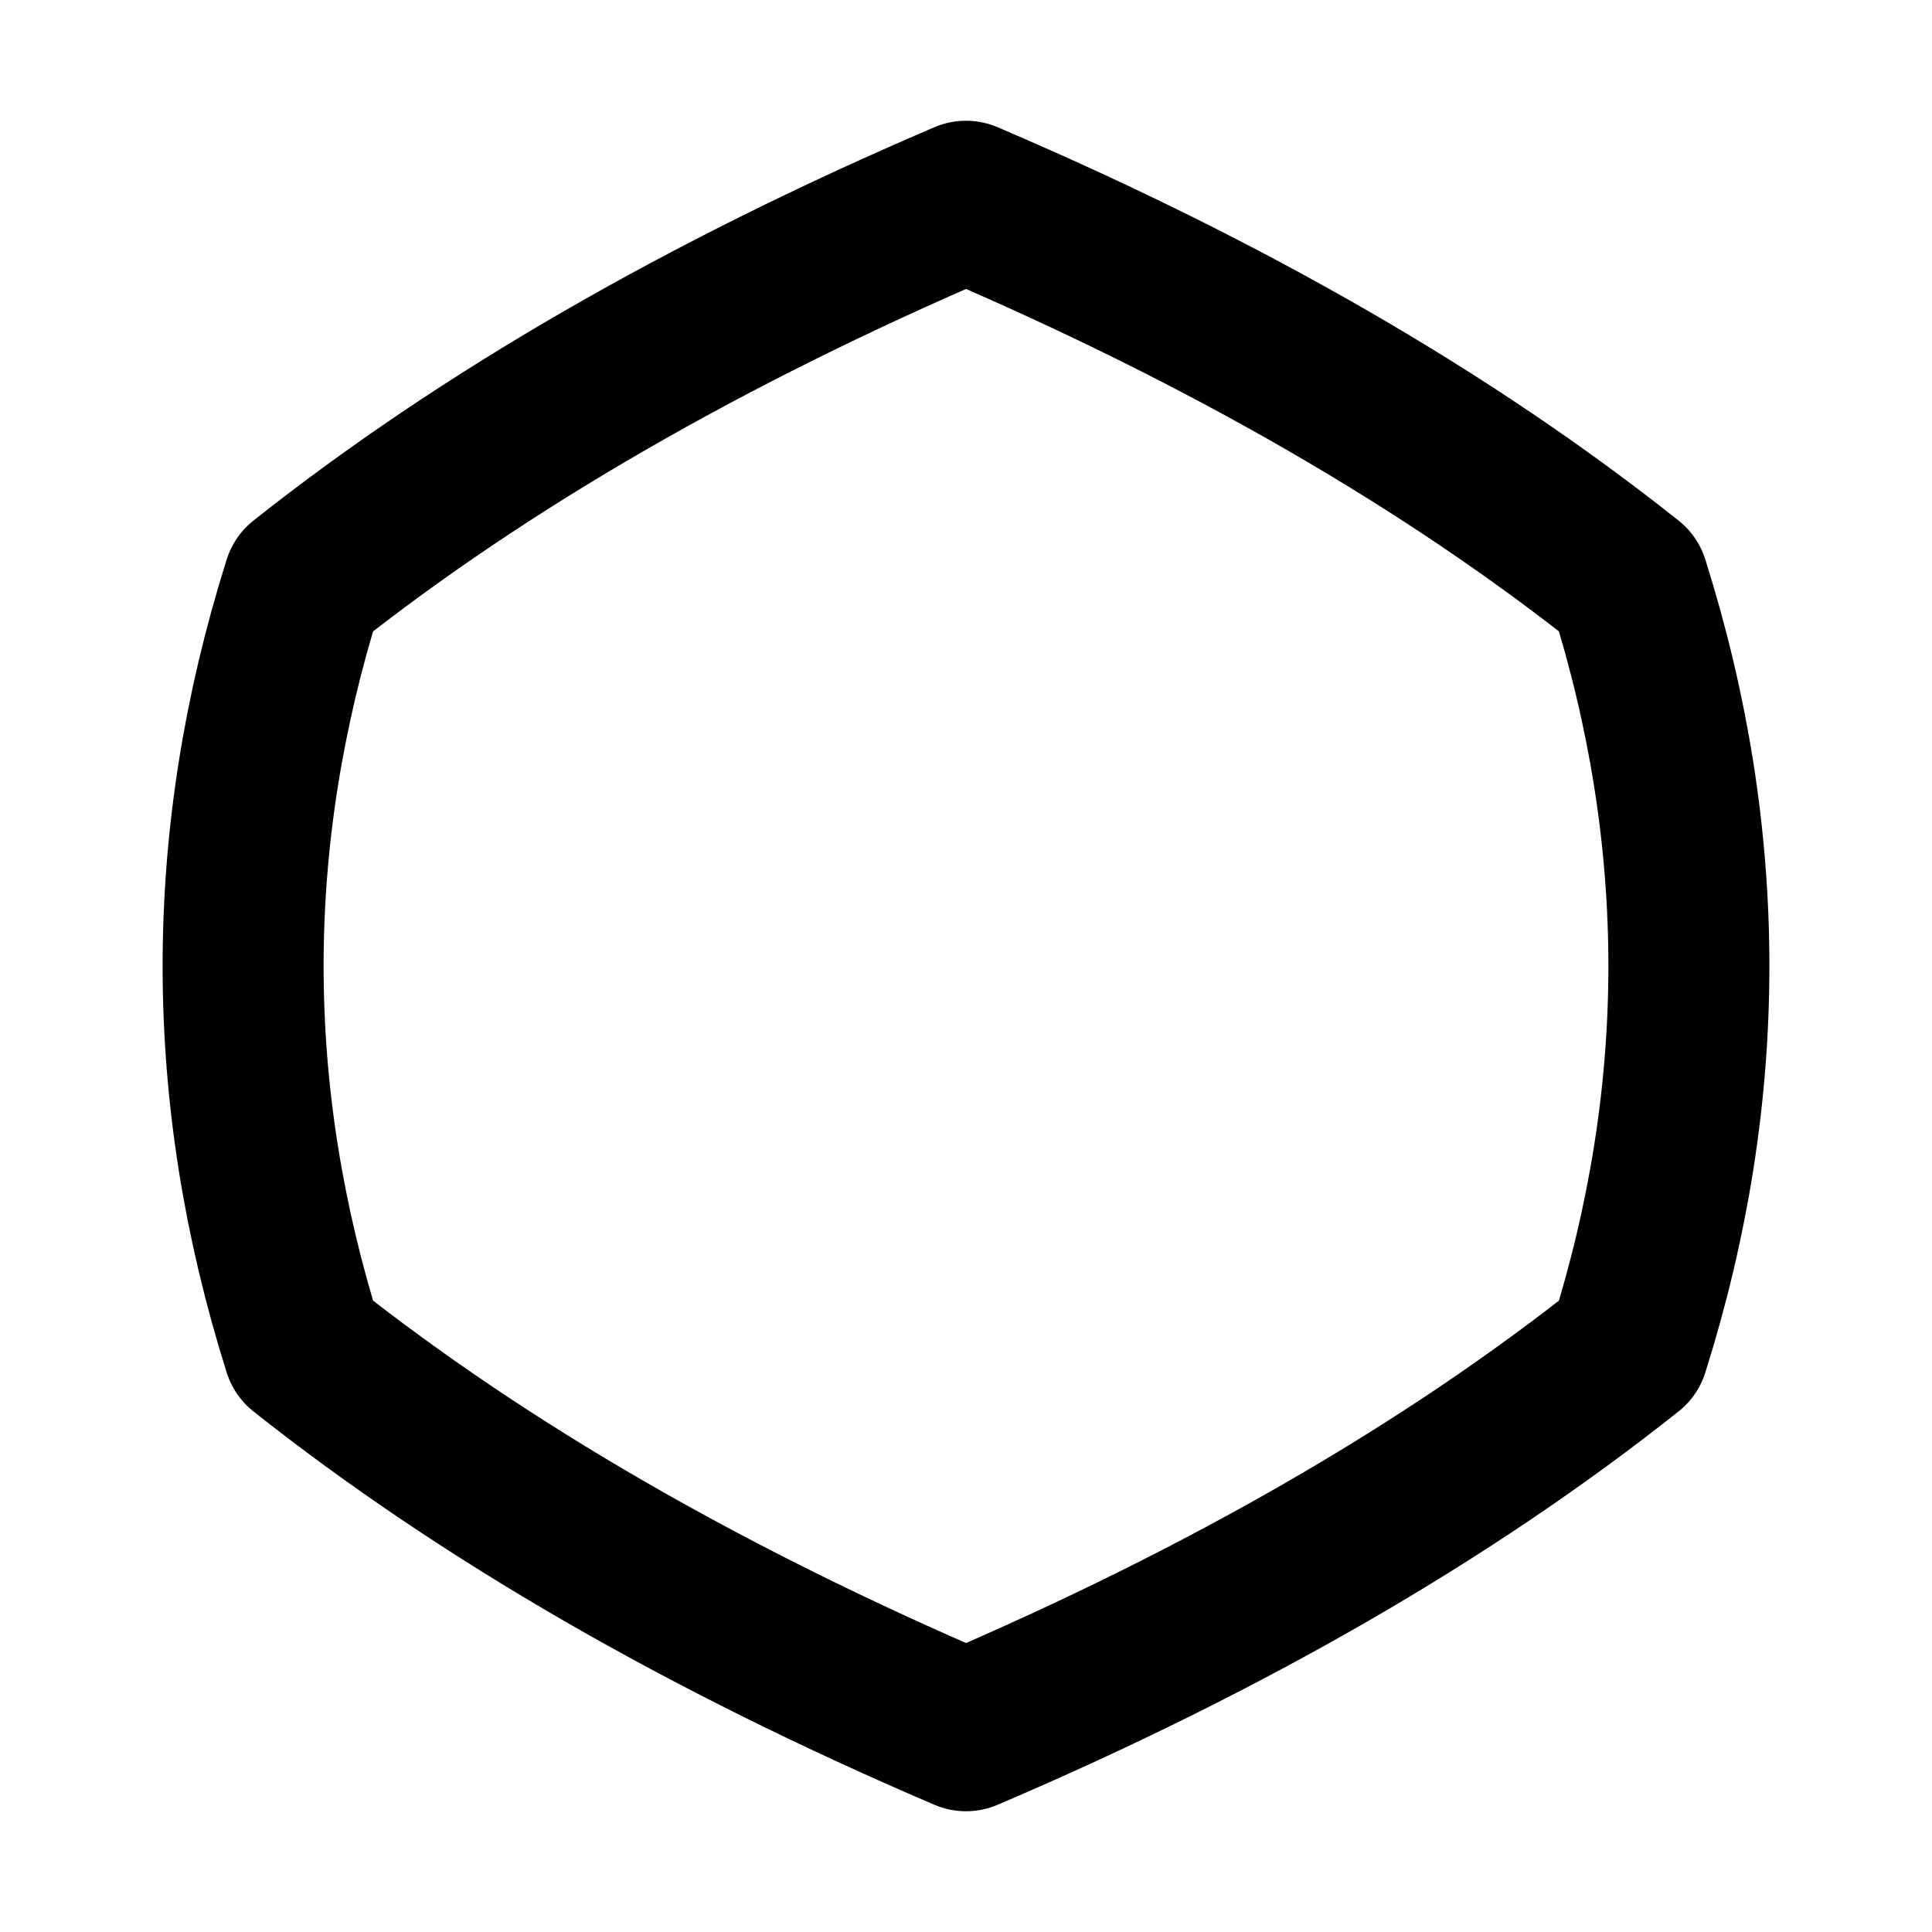
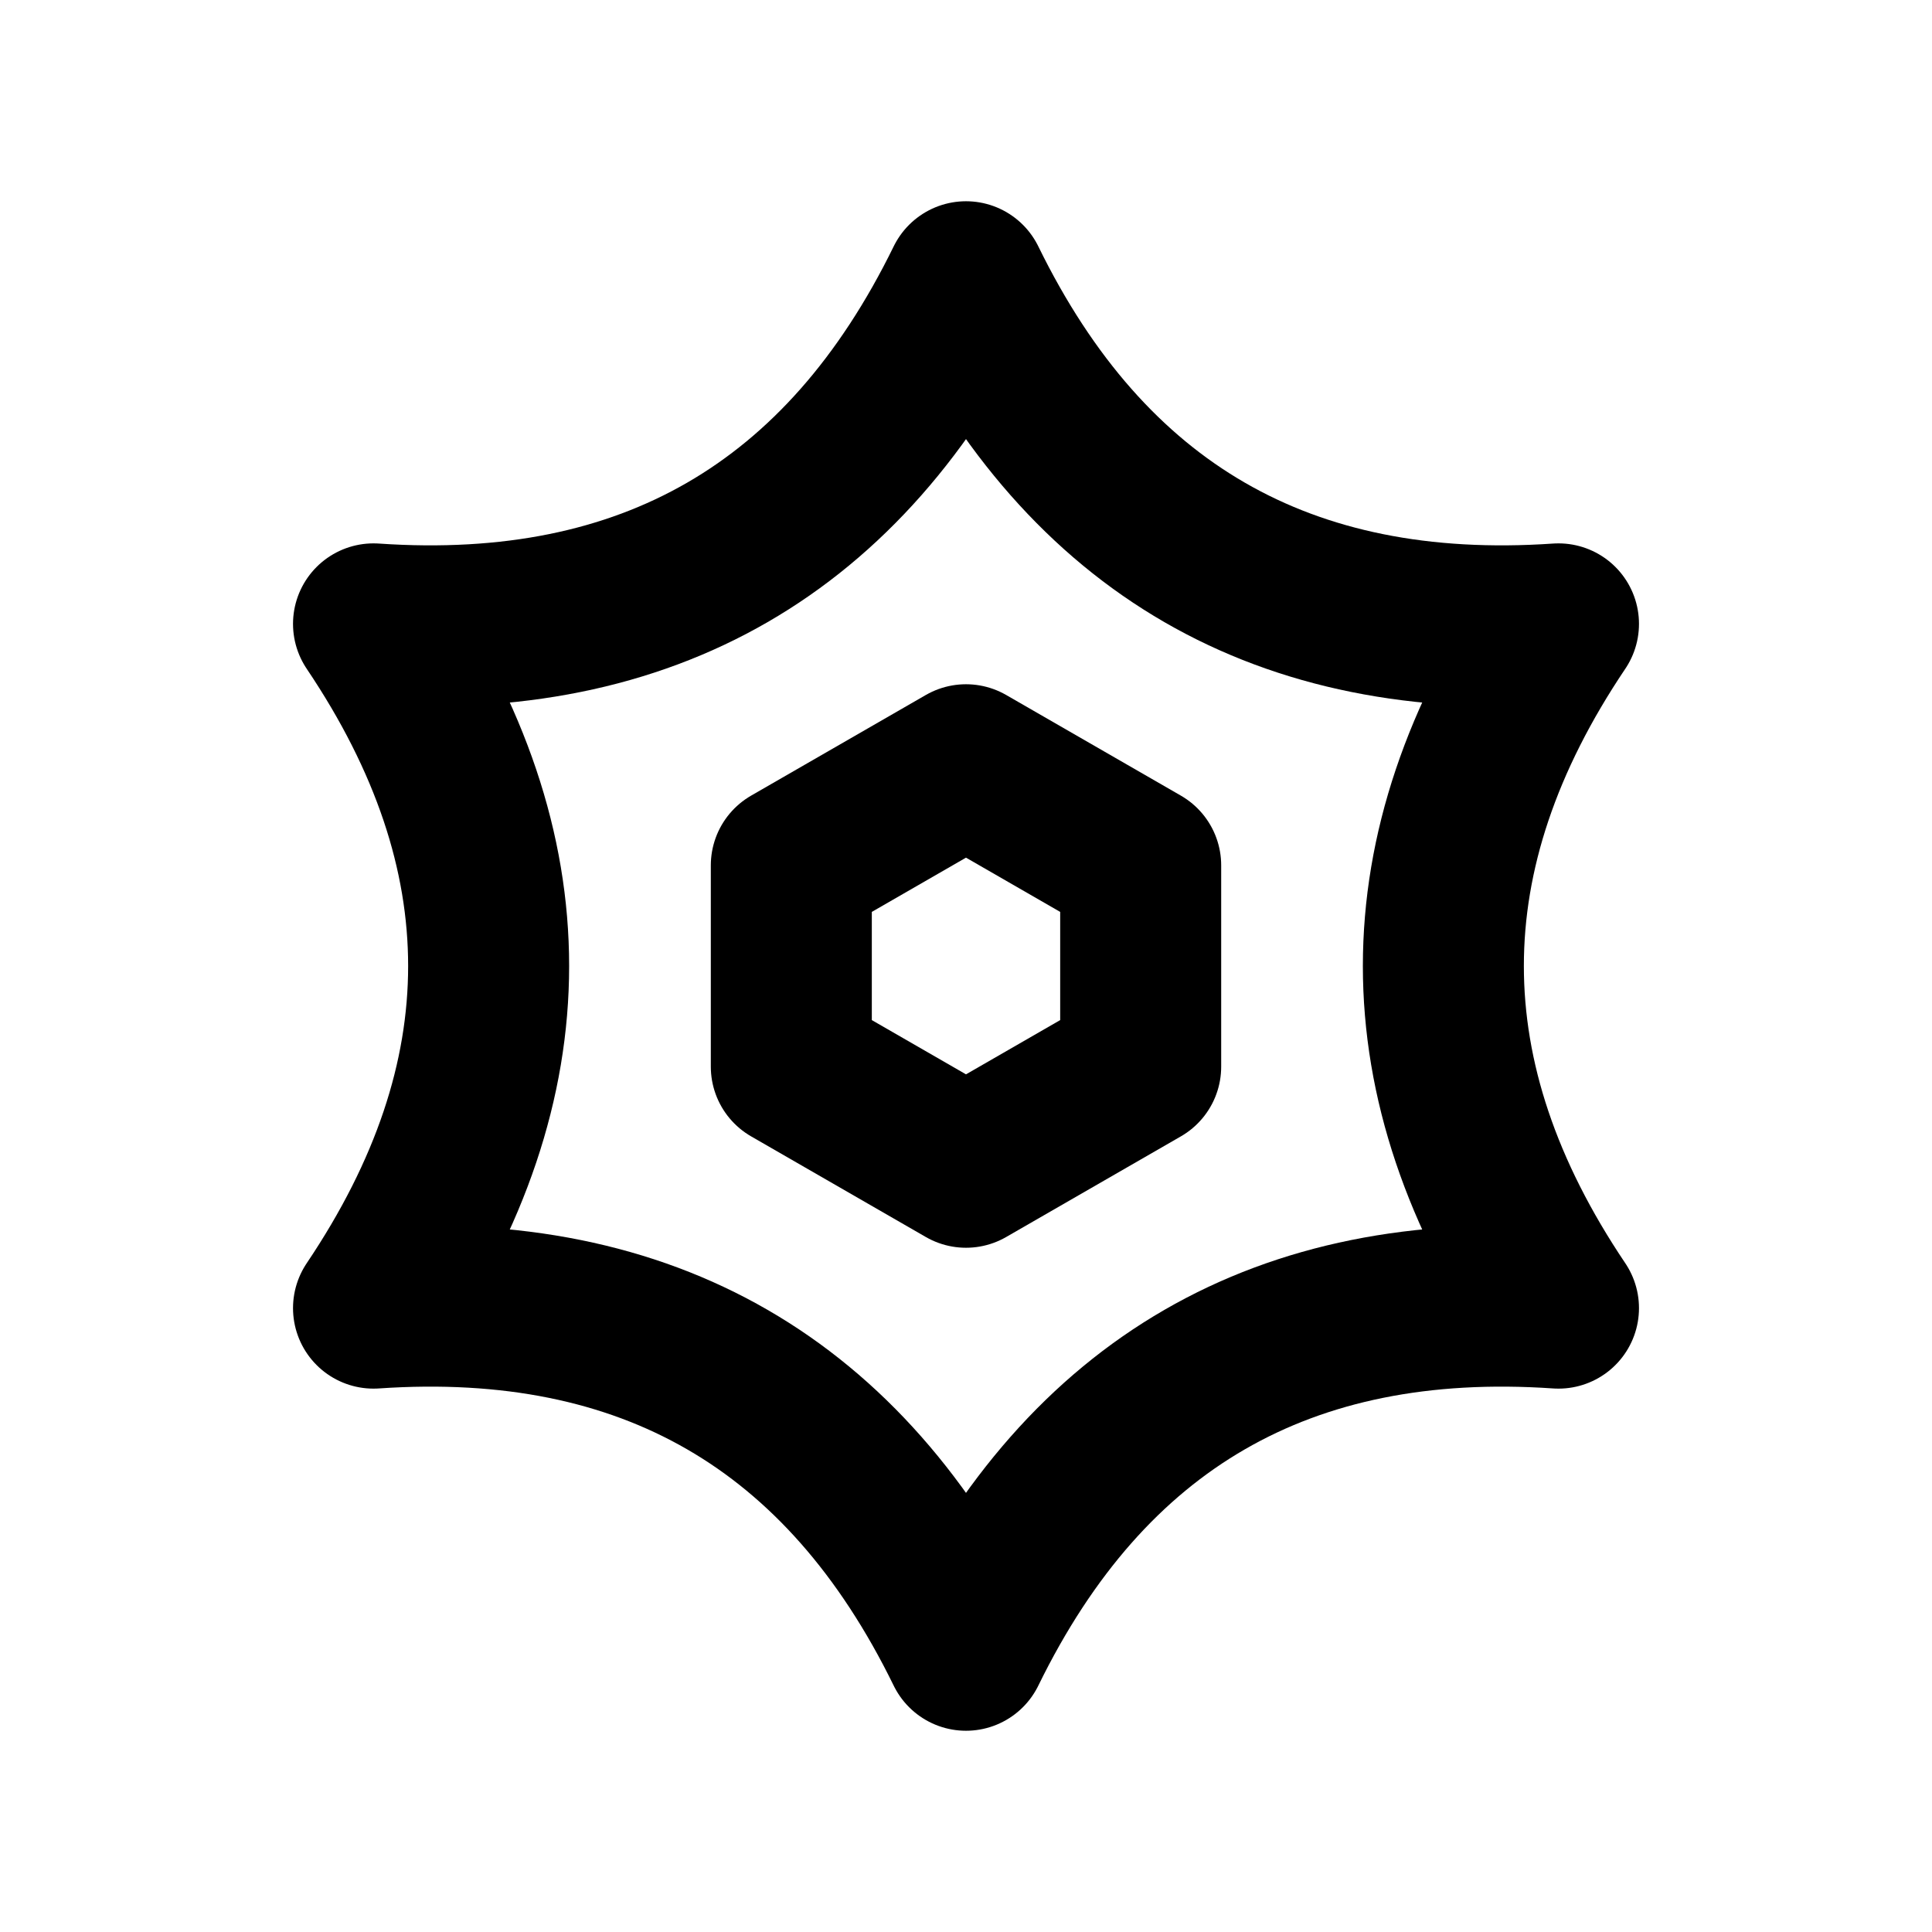
<svg xmlns="http://www.w3.org/2000/svg" width="24" height="24" viewBox="0 0 24 24">
  <g fill="none" stroke="currentColor" stroke-linecap="round" stroke-linejoin="round" stroke-width="2">
-     <path d="M12 2.5Q16.87 4.58 20.23 7.25Q21.73 12 20.23 16.75Q16.87 19.42 12 21.5Q7.14 19.42 3.77 16.75Q2.27 12 3.77 7.25Q7.14 4.58 12 2.5Z" />
+     <path d="M12 3.5Q14.25 8.1 19.36 7.75Q16.5 12 19.36 16.25Q14.25 15.9 12 20.5Q9.75 15.9 4.64 16.25Q7.5 12 4.64 7.75Q9.75 8.1 12 3.5Z" />
+     <path d="M12 9.5L14.17 10.75L14.17 13.25L12 14.5L9.83 13.25L9.83 10.75Z" />
  </g>
</svg>
